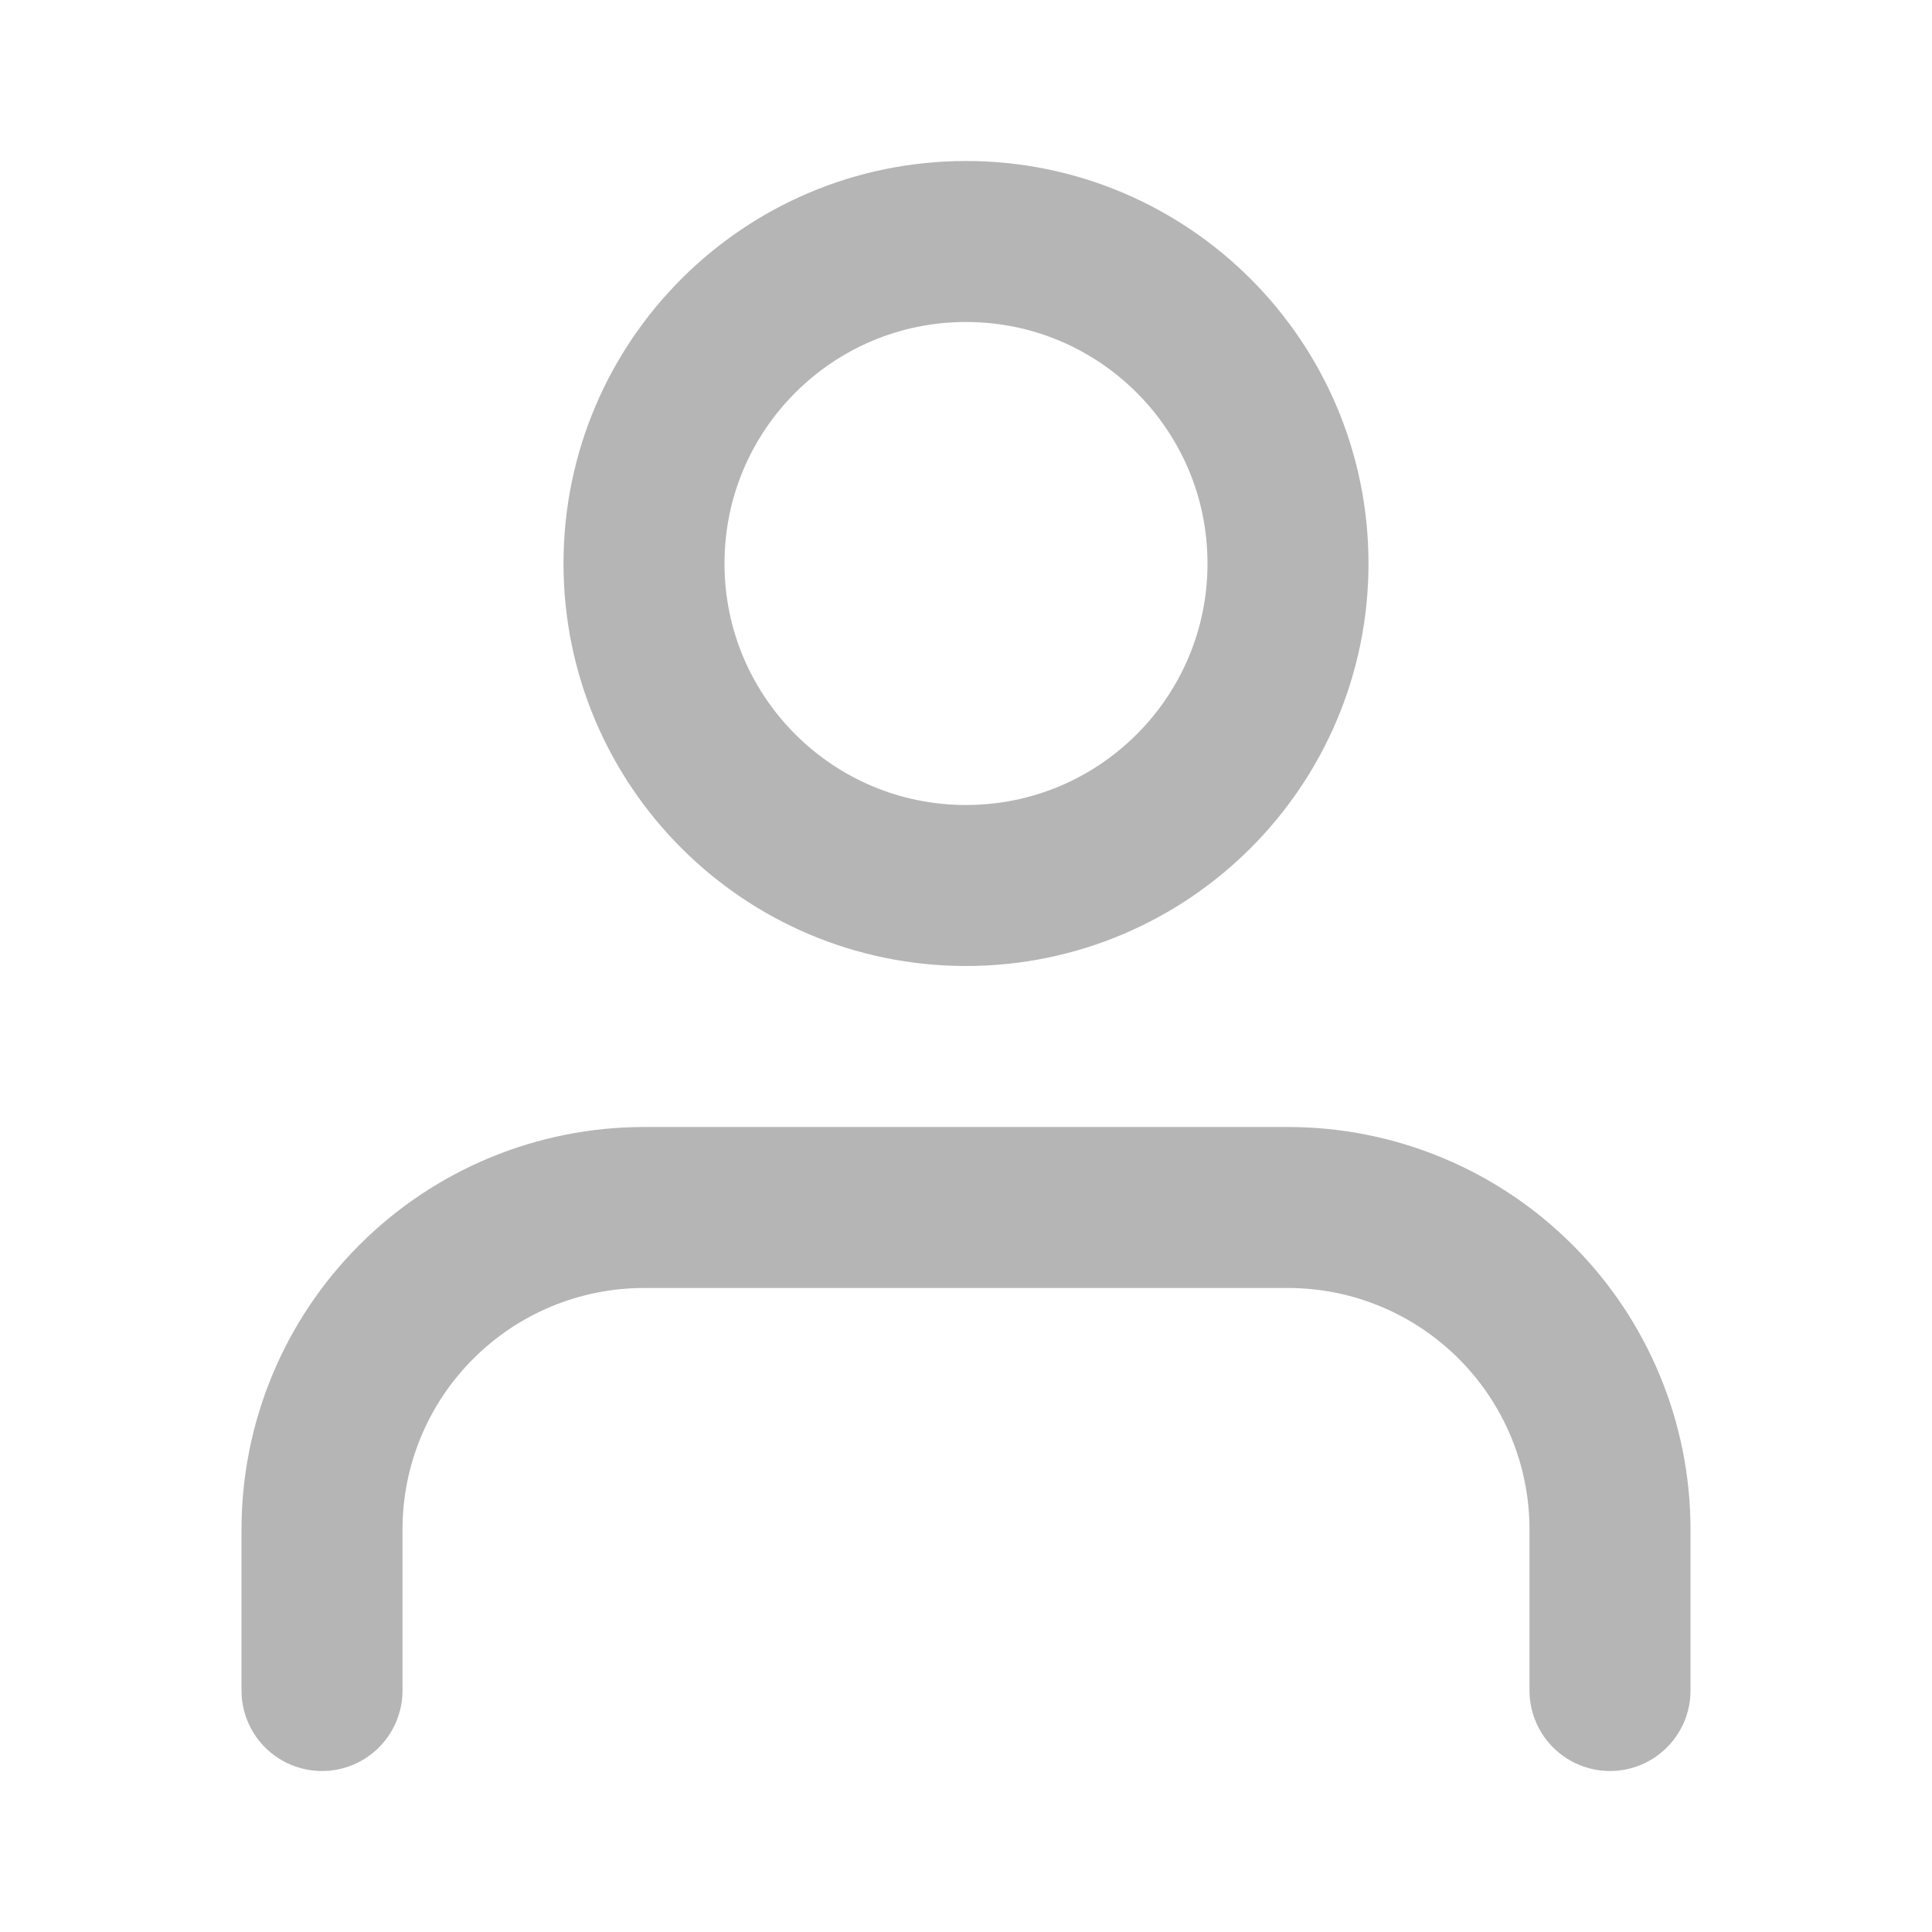
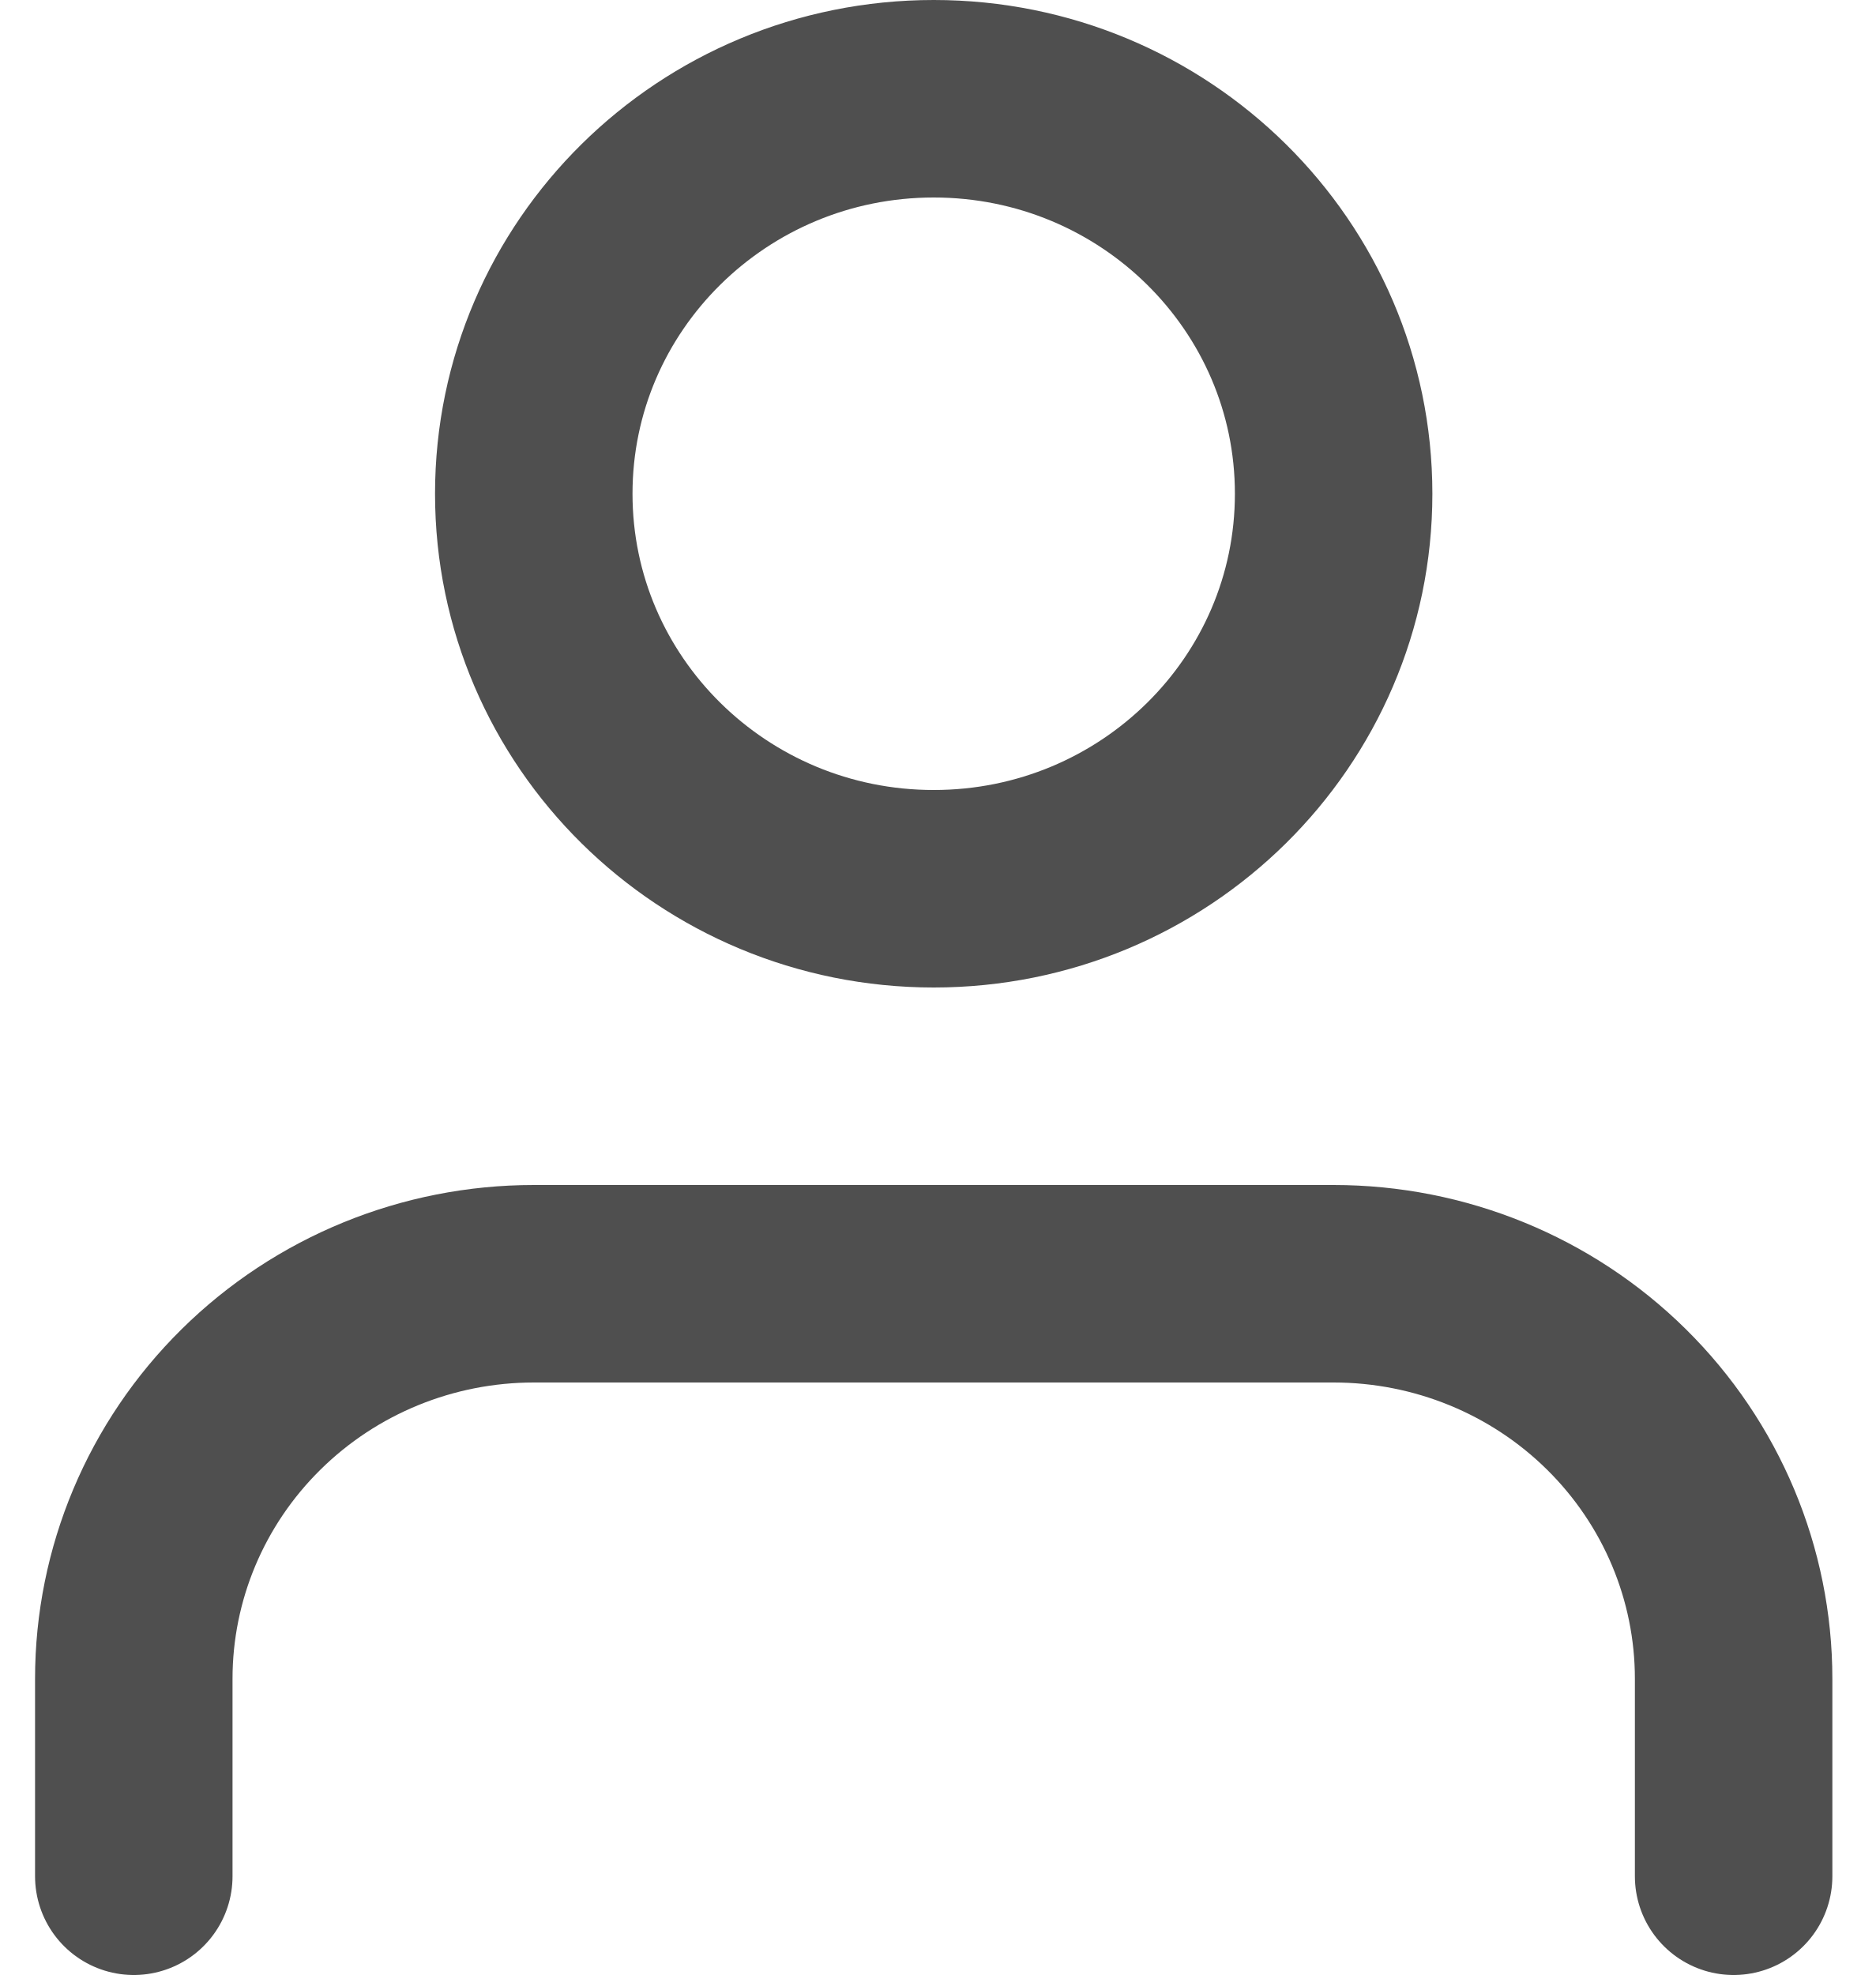
- <svg xmlns="http://www.w3.org/2000/svg" width="24" height="24" viewBox="0 0 24 24" fill="none">
-   <path d="M20 21V19C20 17.939 19.579 16.922 18.828 16.172C18.078 15.421 17.061 15 16 15H8C6.939 15 5.922 15.421 5.172 16.172C4.421 16.922 4 17.939 4 19V21" stroke="#B5B5B5" stroke-width="2" stroke-linecap="round" stroke-linejoin="round" />
-   <path d="M12 11C14.209 11 16 9.209 16 7C16 4.791 14.209 3 12 3C9.791 3 8 4.791 8 7C8 9.209 9.791 11 12 11Z" stroke="#B5B5B5" stroke-width="2" stroke-linecap="round" stroke-linejoin="round" />
+ <svg xmlns="http://www.w3.org/2000/svg" width="19" height="20" viewBox="0 0 19 20" fill="none">
+   <path d="M17.558 19V17C17.558 15.939 17.131 14.922 16.372 14.172C15.612 13.421 14.582 13 13.507 13H5.406C4.332 13 3.302 13.421 2.542 14.172C1.782 14.922 1.355 15.939 1.355 17V19M13.507 5C13.507 7.209 11.694 9 9.457 9C7.22 9 5.406 7.209 5.406 5C5.406 2.791 7.22 1 9.457 1C11.694 1 13.507 2.791 13.507 5Z" stroke="#4F4F4F" stroke-width="2" stroke-linecap="round" stroke-linejoin="round" />
</svg>
